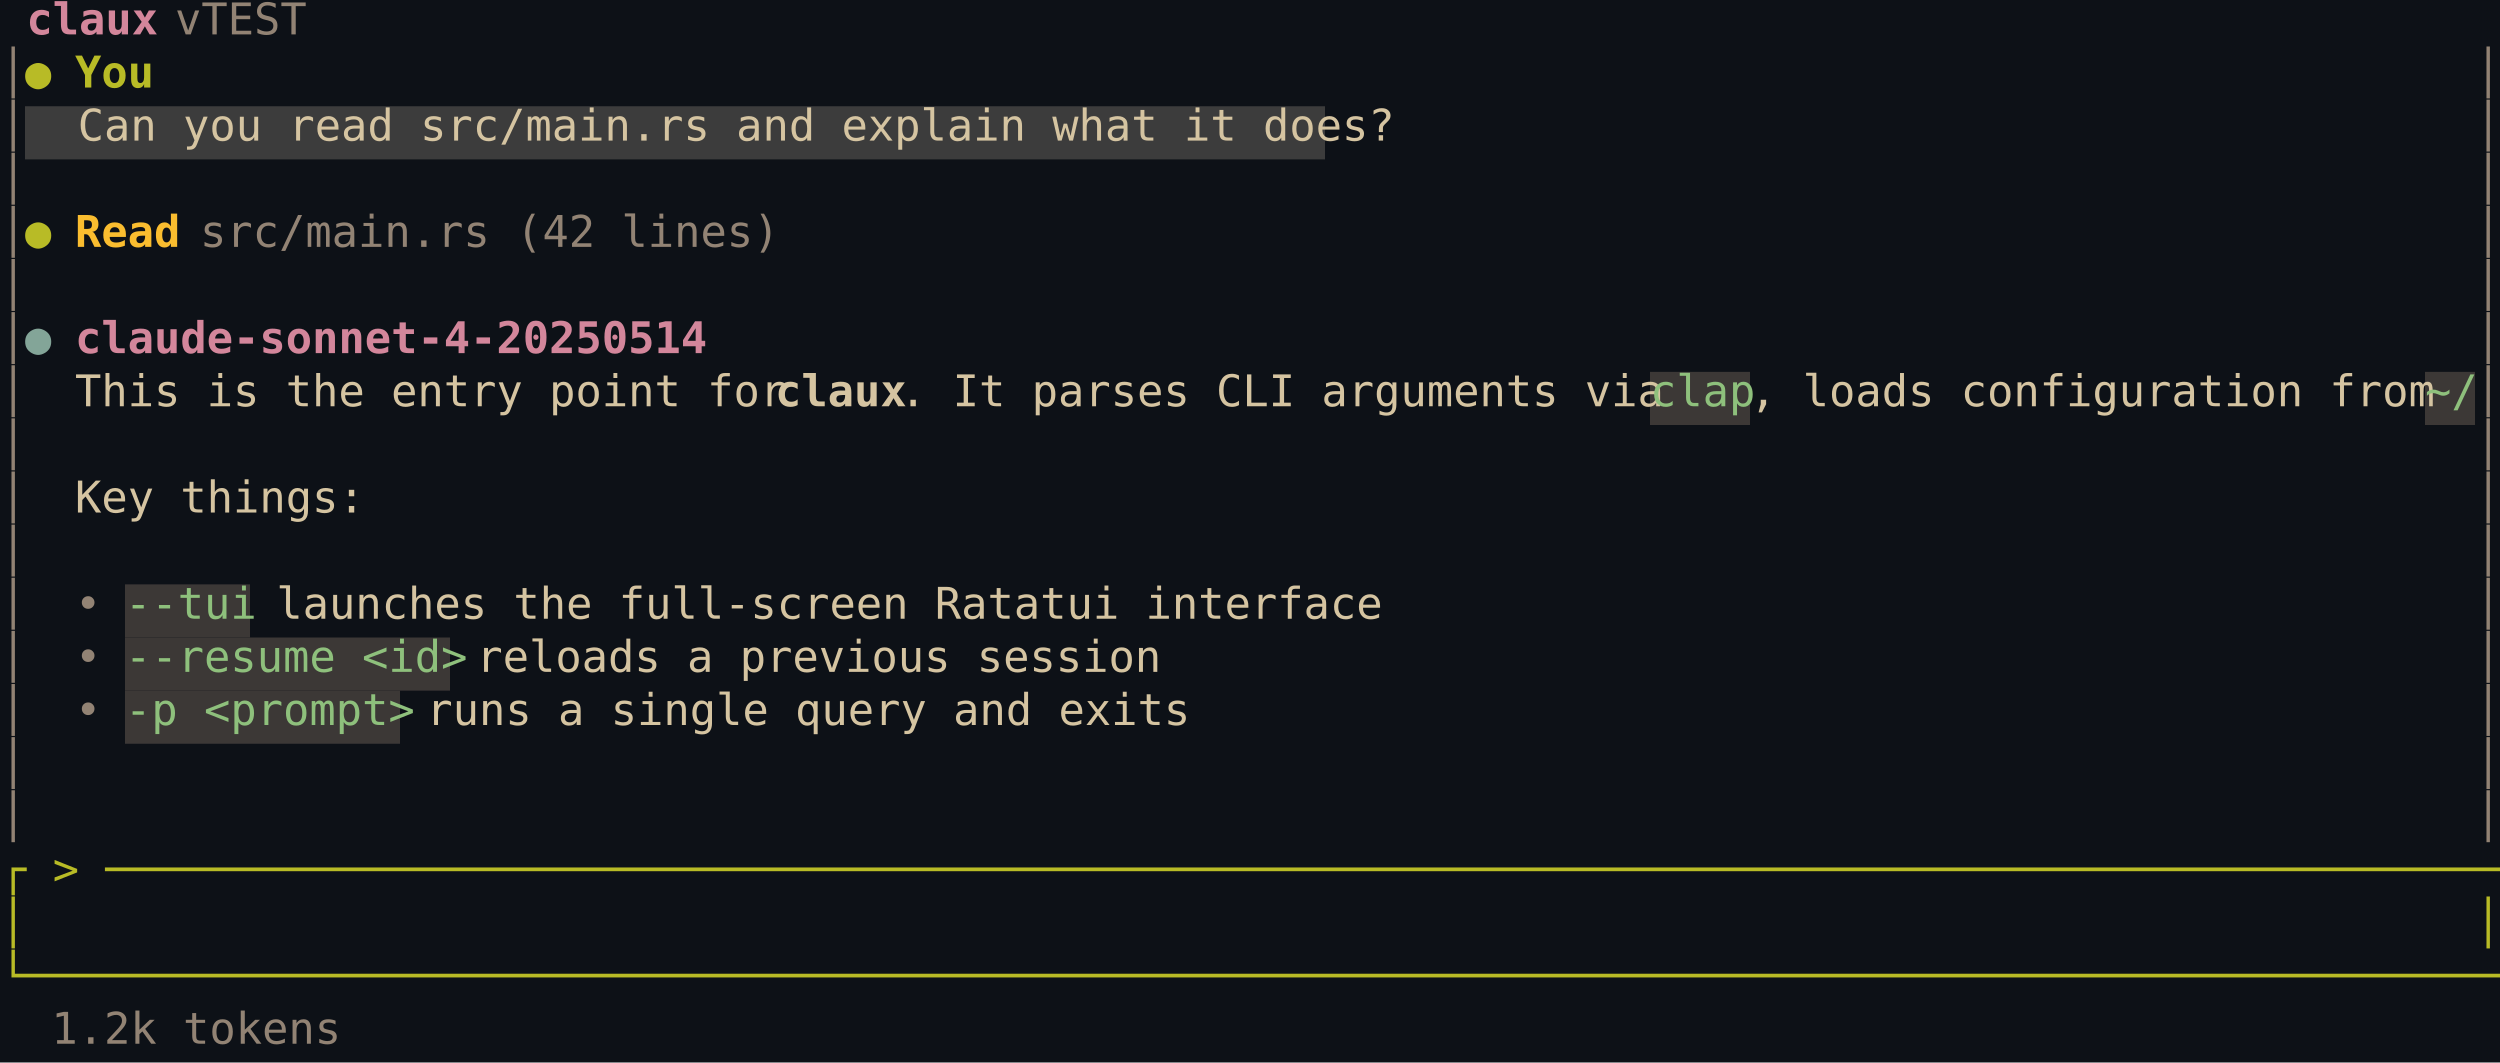
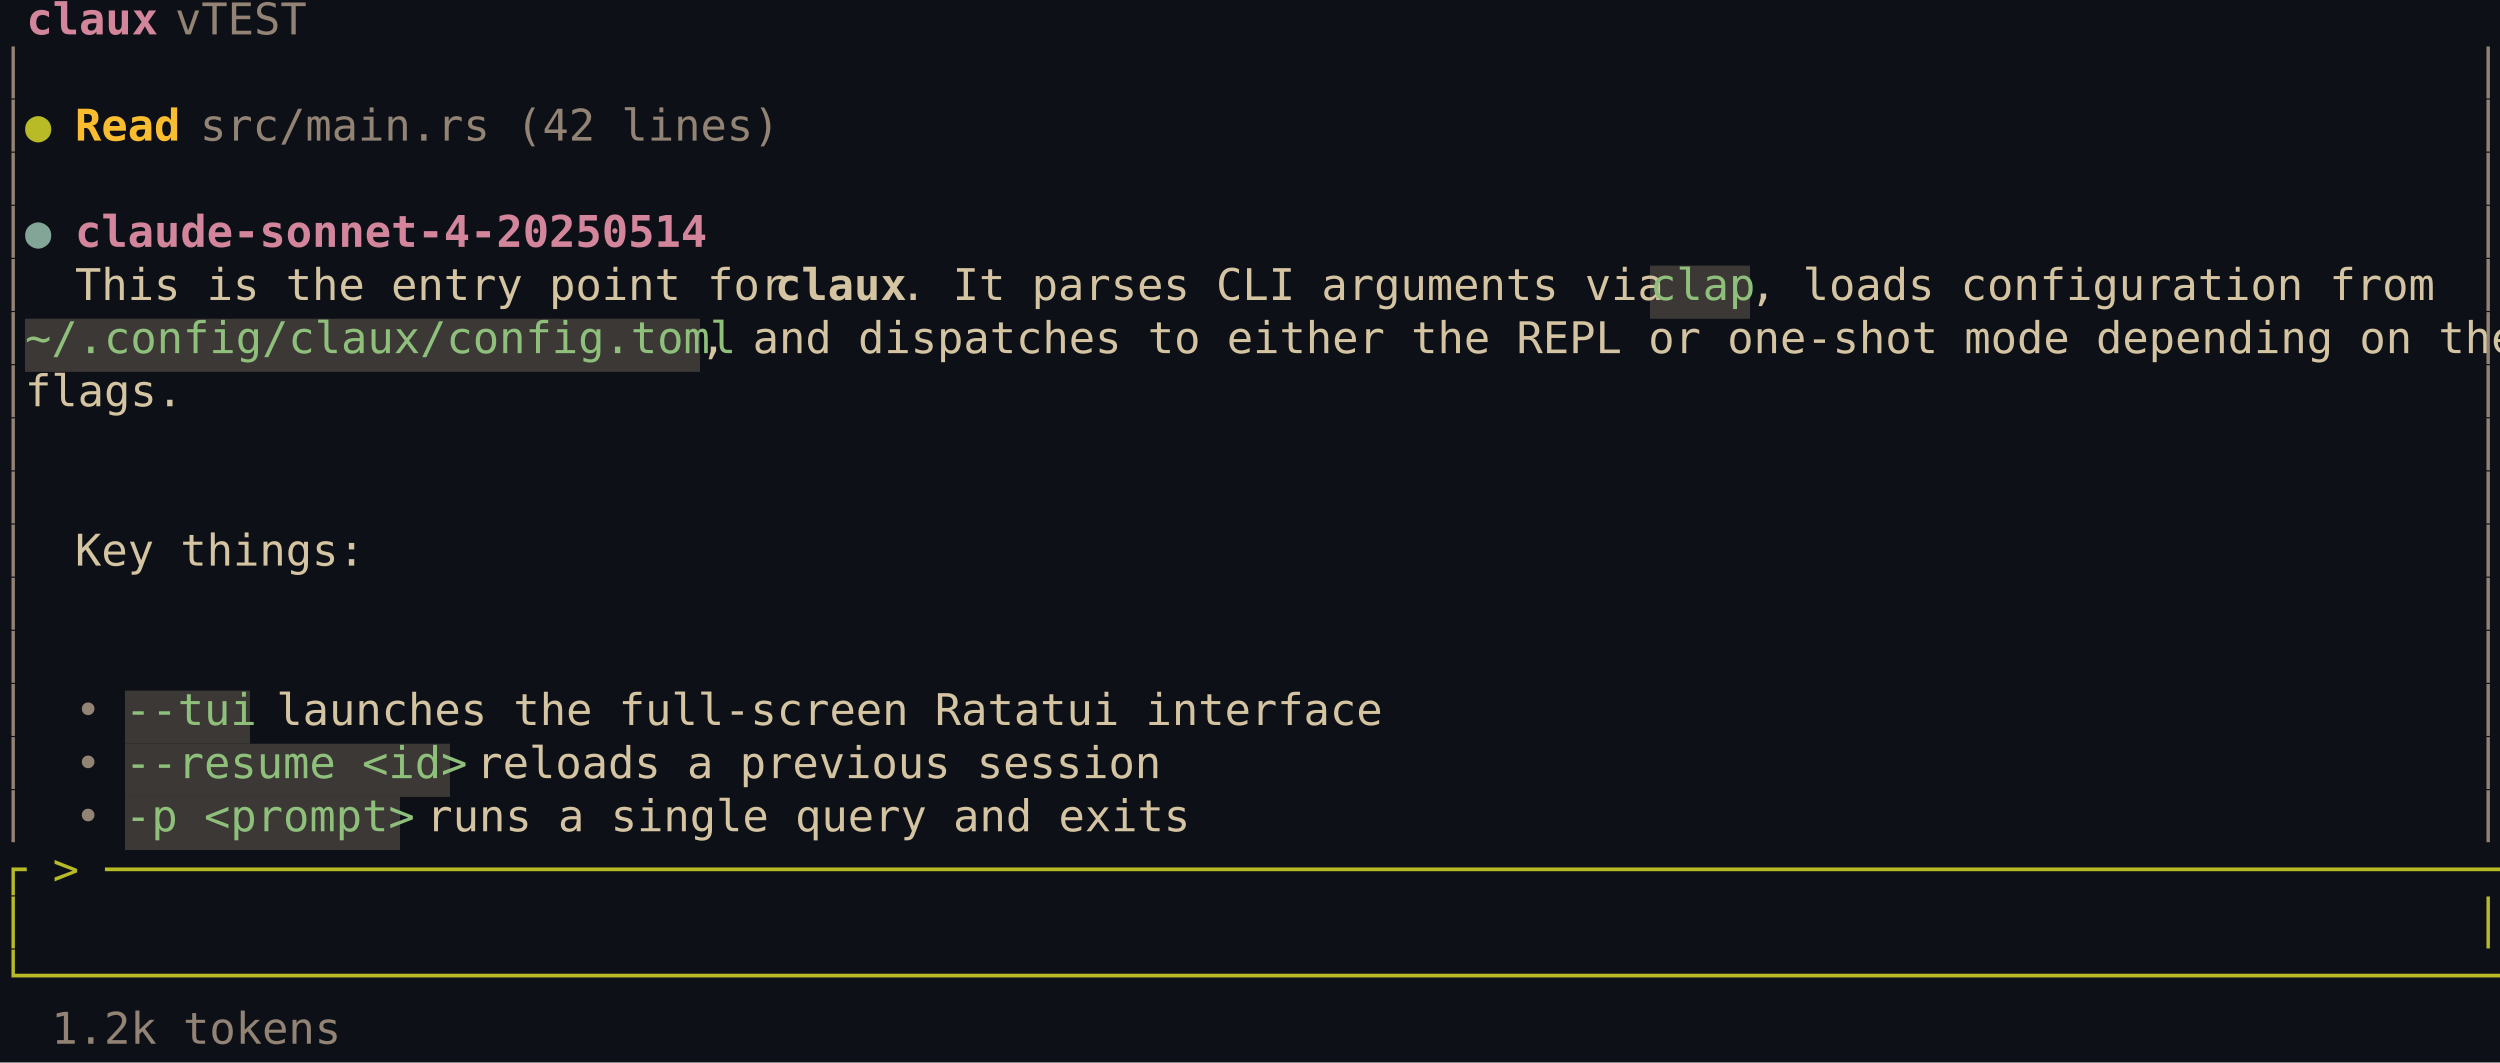
<svg xmlns="http://www.w3.org/2000/svg" viewBox="0 0 800 340" width="800" height="340" font-family="ui-monospace, SFMono-Regular, Menlo, Consolas, monospace" font-size="14">
  <rect x="0" y="0" width="800" height="340" fill="#0d1117" />
-   <rect x="8" y="34" width="8" height="17" fill="#3c3c3c" />
-   <rect x="16" y="34" width="8" height="17" fill="#3c3c3c" />
-   <rect x="24" y="34" width="8" height="17" fill="#3c3c3c" />
-   <rect x="32" y="34" width="8" height="17" fill="#3c3c3c" />
-   <rect x="40" y="34" width="8" height="17" fill="#3c3c3c" />
-   <rect x="48" y="34" width="8" height="17" fill="#3c3c3c" />
-   <rect x="56" y="34" width="8" height="17" fill="#3c3c3c" />
-   <rect x="64" y="34" width="8" height="17" fill="#3c3c3c" />
-   <rect x="72" y="34" width="8" height="17" fill="#3c3c3c" />
-   <rect x="80" y="34" width="8" height="17" fill="#3c3c3c" />
-   <rect x="88" y="34" width="8" height="17" fill="#3c3c3c" />
-   <rect x="96" y="34" width="8" height="17" fill="#3c3c3c" />
-   <rect x="104" y="34" width="8" height="17" fill="#3c3c3c" />
-   <rect x="112" y="34" width="8" height="17" fill="#3c3c3c" />
-   <rect x="120" y="34" width="8" height="17" fill="#3c3c3c" />
-   <rect x="128" y="34" width="8" height="17" fill="#3c3c3c" />
-   <rect x="136" y="34" width="8" height="17" fill="#3c3c3c" />
-   <rect x="144" y="34" width="8" height="17" fill="#3c3c3c" />
-   <rect x="152" y="34" width="8" height="17" fill="#3c3c3c" />
-   <rect x="160" y="34" width="8" height="17" fill="#3c3c3c" />
-   <rect x="168" y="34" width="8" height="17" fill="#3c3c3c" />
-   <rect x="176" y="34" width="8" height="17" fill="#3c3c3c" />
-   <rect x="184" y="34" width="8" height="17" fill="#3c3c3c" />
-   <rect x="192" y="34" width="8" height="17" fill="#3c3c3c" />
-   <rect x="200" y="34" width="8" height="17" fill="#3c3c3c" />
-   <rect x="208" y="34" width="8" height="17" fill="#3c3c3c" />
-   <rect x="216" y="34" width="8" height="17" fill="#3c3c3c" />
-   <rect x="224" y="34" width="8" height="17" fill="#3c3c3c" />
-   <rect x="232" y="34" width="8" height="17" fill="#3c3c3c" />
-   <rect x="240" y="34" width="8" height="17" fill="#3c3c3c" />
-   <rect x="248" y="34" width="8" height="17" fill="#3c3c3c" />
-   <rect x="256" y="34" width="8" height="17" fill="#3c3c3c" />
-   <rect x="264" y="34" width="8" height="17" fill="#3c3c3c" />
-   <rect x="272" y="34" width="8" height="17" fill="#3c3c3c" />
-   <rect x="280" y="34" width="8" height="17" fill="#3c3c3c" />
-   <rect x="288" y="34" width="8" height="17" fill="#3c3c3c" />
-   <rect x="296" y="34" width="8" height="17" fill="#3c3c3c" />
-   <rect x="304" y="34" width="8" height="17" fill="#3c3c3c" />
-   <rect x="312" y="34" width="8" height="17" fill="#3c3c3c" />
-   <rect x="320" y="34" width="8" height="17" fill="#3c3c3c" />
-   <rect x="328" y="34" width="8" height="17" fill="#3c3c3c" />
-   <rect x="336" y="34" width="8" height="17" fill="#3c3c3c" />
-   <rect x="344" y="34" width="8" height="17" fill="#3c3c3c" />
-   <rect x="352" y="34" width="8" height="17" fill="#3c3c3c" />
-   <rect x="360" y="34" width="8" height="17" fill="#3c3c3c" />
-   <rect x="368" y="34" width="8" height="17" fill="#3c3c3c" />
-   <rect x="376" y="34" width="8" height="17" fill="#3c3c3c" />
-   <rect x="384" y="34" width="8" height="17" fill="#3c3c3c" />
-   <rect x="392" y="34" width="8" height="17" fill="#3c3c3c" />
-   <rect x="400" y="34" width="8" height="17" fill="#3c3c3c" />
-   <rect x="408" y="34" width="8" height="17" fill="#3c3c3c" />
-   <rect x="416" y="34" width="8" height="17" fill="#3c3c3c" />
-   <rect x="528" y="119" width="8" height="17" fill="#3c3836" />
-   <rect x="536" y="119" width="8" height="17" fill="#3c3836" />
-   <rect x="544" y="119" width="8" height="17" fill="#3c3836" />
-   <rect x="552" y="119" width="8" height="17" fill="#3c3836" />
-   <rect x="776" y="119" width="8" height="17" fill="#3c3836" />
-   <rect x="784" y="119" width="8" height="17" fill="#3c3836" />
-   <rect x="40" y="187" width="8" height="17" fill="#3c3836" />
-   <rect x="48" y="187" width="8" height="17" fill="#3c3836" />
-   <rect x="56" y="187" width="8" height="17" fill="#3c3836" />
-   <rect x="64" y="187" width="8" height="17" fill="#3c3836" />
-   <rect x="72" y="187" width="8" height="17" fill="#3c3836" />
-   <rect x="40" y="204" width="8" height="17" fill="#3c3836" />
-   <rect x="48" y="204" width="8" height="17" fill="#3c3836" />
-   <rect x="56" y="204" width="8" height="17" fill="#3c3836" />
-   <rect x="64" y="204" width="8" height="17" fill="#3c3836" />
-   <rect x="72" y="204" width="8" height="17" fill="#3c3836" />
-   <rect x="80" y="204" width="8" height="17" fill="#3c3836" />
-   <rect x="88" y="204" width="8" height="17" fill="#3c3836" />
-   <rect x="96" y="204" width="8" height="17" fill="#3c3836" />
-   <rect x="104" y="204" width="8" height="17" fill="#3c3836" />
-   <rect x="112" y="204" width="8" height="17" fill="#3c3836" />
-   <rect x="120" y="204" width="8" height="17" fill="#3c3836" />
-   <rect x="128" y="204" width="8" height="17" fill="#3c3836" />
-   <rect x="136" y="204" width="8" height="17" fill="#3c3836" />
+   <rect x="528" y="85" width="8" height="17" fill="#3c3836" />
+   <rect x="536" y="85" width="8" height="17" fill="#3c3836" />
+   <rect x="544" y="85" width="8" height="17" fill="#3c3836" />
+   <rect x="552" y="85" width="8" height="17" fill="#3c3836" />
+   <rect x="8" y="102" width="8" height="17" fill="#3c3836" />
+   <rect x="16" y="102" width="8" height="17" fill="#3c3836" />
+   <rect x="24" y="102" width="8" height="17" fill="#3c3836" />
+   <rect x="32" y="102" width="8" height="17" fill="#3c3836" />
+   <rect x="40" y="102" width="8" height="17" fill="#3c3836" />
+   <rect x="48" y="102" width="8" height="17" fill="#3c3836" />
+   <rect x="56" y="102" width="8" height="17" fill="#3c3836" />
+   <rect x="64" y="102" width="8" height="17" fill="#3c3836" />
+   <rect x="72" y="102" width="8" height="17" fill="#3c3836" />
+   <rect x="80" y="102" width="8" height="17" fill="#3c3836" />
+   <rect x="88" y="102" width="8" height="17" fill="#3c3836" />
+   <rect x="96" y="102" width="8" height="17" fill="#3c3836" />
+   <rect x="104" y="102" width="8" height="17" fill="#3c3836" />
+   <rect x="112" y="102" width="8" height="17" fill="#3c3836" />
+   <rect x="120" y="102" width="8" height="17" fill="#3c3836" />
+   <rect x="128" y="102" width="8" height="17" fill="#3c3836" />
+   <rect x="136" y="102" width="8" height="17" fill="#3c3836" />
+   <rect x="144" y="102" width="8" height="17" fill="#3c3836" />
+   <rect x="152" y="102" width="8" height="17" fill="#3c3836" />
+   <rect x="160" y="102" width="8" height="17" fill="#3c3836" />
+   <rect x="168" y="102" width="8" height="17" fill="#3c3836" />
+   <rect x="176" y="102" width="8" height="17" fill="#3c3836" />
+   <rect x="184" y="102" width="8" height="17" fill="#3c3836" />
+   <rect x="192" y="102" width="8" height="17" fill="#3c3836" />
+   <rect x="200" y="102" width="8" height="17" fill="#3c3836" />
+   <rect x="208" y="102" width="8" height="17" fill="#3c3836" />
+   <rect x="216" y="102" width="8" height="17" fill="#3c3836" />
  <rect x="40" y="221" width="8" height="17" fill="#3c3836" />
  <rect x="48" y="221" width="8" height="17" fill="#3c3836" />
  <rect x="56" y="221" width="8" height="17" fill="#3c3836" />
  <rect x="64" y="221" width="8" height="17" fill="#3c3836" />
  <rect x="72" y="221" width="8" height="17" fill="#3c3836" />
-   <rect x="80" y="221" width="8" height="17" fill="#3c3836" />
-   <rect x="88" y="221" width="8" height="17" fill="#3c3836" />
-   <rect x="96" y="221" width="8" height="17" fill="#3c3836" />
-   <rect x="104" y="221" width="8" height="17" fill="#3c3836" />
-   <rect x="112" y="221" width="8" height="17" fill="#3c3836" />
-   <rect x="120" y="221" width="8" height="17" fill="#3c3836" />
+   <rect x="40" y="238" width="8" height="17" fill="#3c3836" />
+   <rect x="48" y="238" width="8" height="17" fill="#3c3836" />
+   <rect x="56" y="238" width="8" height="17" fill="#3c3836" />
+   <rect x="64" y="238" width="8" height="17" fill="#3c3836" />
+   <rect x="72" y="238" width="8" height="17" fill="#3c3836" />
+   <rect x="80" y="238" width="8" height="17" fill="#3c3836" />
+   <rect x="88" y="238" width="8" height="17" fill="#3c3836" />
+   <rect x="96" y="238" width="8" height="17" fill="#3c3836" />
+   <rect x="104" y="238" width="8" height="17" fill="#3c3836" />
+   <rect x="112" y="238" width="8" height="17" fill="#3c3836" />
+   <rect x="120" y="238" width="8" height="17" fill="#3c3836" />
+   <rect x="128" y="238" width="8" height="17" fill="#3c3836" />
+   <rect x="136" y="238" width="8" height="17" fill="#3c3836" />
+   <rect x="40" y="255" width="8" height="17" fill="#3c3836" />
+   <rect x="48" y="255" width="8" height="17" fill="#3c3836" />
+   <rect x="56" y="255" width="8" height="17" fill="#3c3836" />
+   <rect x="64" y="255" width="8" height="17" fill="#3c3836" />
+   <rect x="72" y="255" width="8" height="17" fill="#3c3836" />
+   <rect x="80" y="255" width="8" height="17" fill="#3c3836" />
+   <rect x="88" y="255" width="8" height="17" fill="#3c3836" />
+   <rect x="96" y="255" width="8" height="17" fill="#3c3836" />
+   <rect x="104" y="255" width="8" height="17" fill="#3c3836" />
+   <rect x="112" y="255" width="8" height="17" fill="#3c3836" />
+   <rect x="120" y="255" width="8" height="17" fill="#3c3836" />
  <text x="0" y="11" xml:space="preserve">
    <tspan x="0" fill="#d3869b" font-weight="bold"> claux </tspan>
    <tspan x="56" fill="#928374">vTEST</tspan>
    <tspan x="96" fill="#d0d0d0">                                                                                        </tspan>
  </text>
  <text x="0" y="28" xml:space="preserve">
    <tspan x="0" fill="#928374">│</tspan>
-     <tspan x="8" fill="#b8bb26">● </tspan>
-     <tspan x="24" fill="#b8bb26" font-weight="bold">You</tspan>
-     <tspan x="48" fill="#d0d0d0">                                                                                             </tspan>
+     <tspan x="8" fill="#d0d0d0">                                                                                                  </tspan>
    <tspan x="792" fill="#928374">│</tspan>
  </text>
  <text x="0" y="45" xml:space="preserve">
    <tspan x="0" fill="#928374">│</tspan>
-     <tspan x="8" fill="#d5c4a1">  Can you read src/main.rs and explain what it does?</tspan>
-     <tspan x="424" fill="#d0d0d0">                                              </tspan>
+     <tspan x="8" fill="#b8bb26">● </tspan>
+     <tspan x="24" fill="#fabd2f" font-weight="bold">Read </tspan>
+     <tspan x="64" fill="#928374">src/main.rs (42 lines)</tspan>
+     <tspan x="240" fill="#d0d0d0">                                                                     </tspan>
    <tspan x="792" fill="#928374">│</tspan>
  </text>
  <text x="0" y="62" xml:space="preserve">
    <tspan x="0" fill="#928374">│</tspan>
    <tspan x="8" fill="#d0d0d0">                                                                                                  </tspan>
    <tspan x="792" fill="#928374">│</tspan>
  </text>
  <text x="0" y="79" xml:space="preserve">
    <tspan x="0" fill="#928374">│</tspan>
-     <tspan x="8" fill="#b8bb26">● </tspan>
-     <tspan x="24" fill="#fabd2f" font-weight="bold">Read </tspan>
-     <tspan x="64" fill="#928374">src/main.rs (42 lines)</tspan>
-     <tspan x="240" fill="#d0d0d0">                                                                     </tspan>
-     <tspan x="792" fill="#928374">│</tspan>
-   </text>
-   <text x="0" y="96" xml:space="preserve">
-     <tspan x="0" fill="#928374">│</tspan>
-     <tspan x="8" fill="#d0d0d0">                                                                                                  </tspan>
-     <tspan x="792" fill="#928374">│</tspan>
-   </text>
-   <text x="0" y="113" xml:space="preserve">
-     <tspan x="0" fill="#928374">│</tspan>
    <tspan x="8" fill="#83a598">● </tspan>
    <tspan x="24" fill="#d3869b" font-weight="bold">claude-sonnet-4-20250514 </tspan>
    <tspan x="224" fill="#d0d0d0">                                                                       </tspan>
    <tspan x="792" fill="#928374">│</tspan>
  </text>
-   <text x="0" y="130" xml:space="preserve">
+   <text x="0" y="96" xml:space="preserve">
    <tspan x="0" fill="#928374">│</tspan>
    <tspan x="8" fill="#d0d0d0">  </tspan>
    <tspan x="24" fill="#d5c4a1">This is the entry point for </tspan>
    <tspan x="248" fill="#d5c4a1" font-weight="bold">claux</tspan>
    <tspan x="288" fill="#d5c4a1">. It parses CLI arguments via </tspan>
    <tspan x="528" fill="#8ec07c">clap</tspan>
-     <tspan x="560" fill="#d5c4a1">, loads configuration from </tspan>
-     <tspan x="776" fill="#8ec07c">~/</tspan>
+     <tspan x="560" fill="#d5c4a1">, loads configuration from</tspan>
+     <tspan x="768" fill="#d0d0d0">   </tspan>
+     <tspan x="792" fill="#928374">│</tspan>
+   </text>
+   <text x="0" y="113" xml:space="preserve">
+     <tspan x="0" fill="#928374">│</tspan>
+     <tspan x="8" fill="#8ec07c">~/.config/claux/config.toml</tspan>
+     <tspan x="224" fill="#d5c4a1">, and dispatches to either the REPL or one-shot mode depending on the</tspan>
+     <tspan x="776" fill="#d0d0d0">  </tspan>
+     <tspan x="792" fill="#928374">│</tspan>
+   </text>
+   <text x="0" y="130" xml:space="preserve">
+     <tspan x="0" fill="#928374">│</tspan>
+     <tspan x="8" fill="#d5c4a1">flags.</tspan>
+     <tspan x="56" fill="#d0d0d0">                                                                                            </tspan>
    <tspan x="792" fill="#928374">│</tspan>
  </text>
  <text x="0" y="147" xml:space="preserve">
    <tspan x="0" fill="#928374">│</tspan>
    <tspan x="8" fill="#d0d0d0">                                                                                                  </tspan>
    <tspan x="792" fill="#928374">│</tspan>
  </text>
  <text x="0" y="164" xml:space="preserve">
    <tspan x="0" fill="#928374">│</tspan>
+     <tspan x="8" fill="#d0d0d0">                                                                                                  </tspan>
+     <tspan x="792" fill="#928374">│</tspan>
+   </text>
+   <text x="0" y="181" xml:space="preserve">
+     <tspan x="0" fill="#928374">│</tspan>
    <tspan x="8" fill="#d0d0d0">  </tspan>
    <tspan x="24" fill="#d5c4a1">Key things:</tspan>
    <tspan x="112" fill="#d0d0d0">                                                                                     </tspan>
    <tspan x="792" fill="#928374">│</tspan>
  </text>
-   <text x="0" y="181" xml:space="preserve">
+   <text x="0" y="198" xml:space="preserve">
    <tspan x="0" fill="#928374">│</tspan>
    <tspan x="8" fill="#d0d0d0">                                                                                                  </tspan>
    <tspan x="792" fill="#928374">│</tspan>
  </text>
-   <text x="0" y="198" xml:space="preserve">
+   <text x="0" y="215" xml:space="preserve">
+     <tspan x="0" fill="#928374">│</tspan>
+     <tspan x="8" fill="#d0d0d0">                                                                                                  </tspan>
+     <tspan x="792" fill="#928374">│</tspan>
+   </text>
+   <text x="0" y="232" xml:space="preserve">
    <tspan x="0" fill="#928374">│</tspan>
    <tspan x="8" fill="#d0d0d0">  </tspan>
    <tspan x="24" fill="#928374">• </tspan>
    <tspan x="40" fill="#8ec07c">--tui</tspan>
    <tspan x="80" fill="#d5c4a1"> launches the full-screen Ratatui interface</tspan>
    <tspan x="424" fill="#d0d0d0">                                              </tspan>
    <tspan x="792" fill="#928374">│</tspan>
  </text>
-   <text x="0" y="215" xml:space="preserve">
+   <text x="0" y="249" xml:space="preserve">
    <tspan x="0" fill="#928374">│</tspan>
    <tspan x="8" fill="#d0d0d0">  </tspan>
    <tspan x="24" fill="#928374">• </tspan>
    <tspan x="40" fill="#8ec07c">--resume &lt;id&gt;</tspan>
    <tspan x="144" fill="#d5c4a1"> reloads a previous session</tspan>
    <tspan x="360" fill="#d0d0d0">                                                      </tspan>
    <tspan x="792" fill="#928374">│</tspan>
  </text>
-   <text x="0" y="232" xml:space="preserve">
+   <text x="0" y="266" xml:space="preserve">
    <tspan x="0" fill="#928374">│</tspan>
    <tspan x="8" fill="#d0d0d0">  </tspan>
    <tspan x="24" fill="#928374">• </tspan>
    <tspan x="40" fill="#8ec07c">-p &lt;prompt&gt;</tspan>
    <tspan x="128" fill="#d5c4a1"> runs a single query and exits</tspan>
    <tspan x="368" fill="#d0d0d0">                                                     </tspan>
-     <tspan x="792" fill="#928374">│</tspan>
-   </text>
-   <text x="0" y="249" xml:space="preserve">
-     <tspan x="0" fill="#928374">│</tspan>
-     <tspan x="8" fill="#d0d0d0">                                                                                                  </tspan>
-     <tspan x="792" fill="#928374">│</tspan>
-   </text>
-   <text x="0" y="266" xml:space="preserve">
-     <tspan x="0" fill="#928374">│</tspan>
-     <tspan x="8" fill="#d0d0d0">                                                                                                  </tspan>
    <tspan x="792" fill="#928374">│</tspan>
  </text>
  <text x="0" y="283" xml:space="preserve">
    <tspan x="0" fill="#b8bb26">┌ &gt; ───────────────────────────────────────────────────────────────────────────────────────────────┐</tspan>
  </text>
  <text x="0" y="300" xml:space="preserve">
    <tspan x="0" fill="#b8bb26">│</tspan>
    <tspan x="8" fill="#d5c4a1">                                                                                                  </tspan>
    <tspan x="792" fill="#b8bb26">│</tspan>
  </text>
  <text x="0" y="317" xml:space="preserve">
    <tspan x="0" fill="#b8bb26">└──────────────────────────────────────────────────────────────────────────────────────────────────┘</tspan>
  </text>
  <text x="0" y="334" xml:space="preserve">
    <tspan x="0" fill="#b8bb26"> </tspan>
    <tspan x="8" fill="#928374"> 1.2k tokens </tspan>
    <tspan x="112" fill="#d0d0d0">                                                                                      </tspan>
  </text>
</svg>
